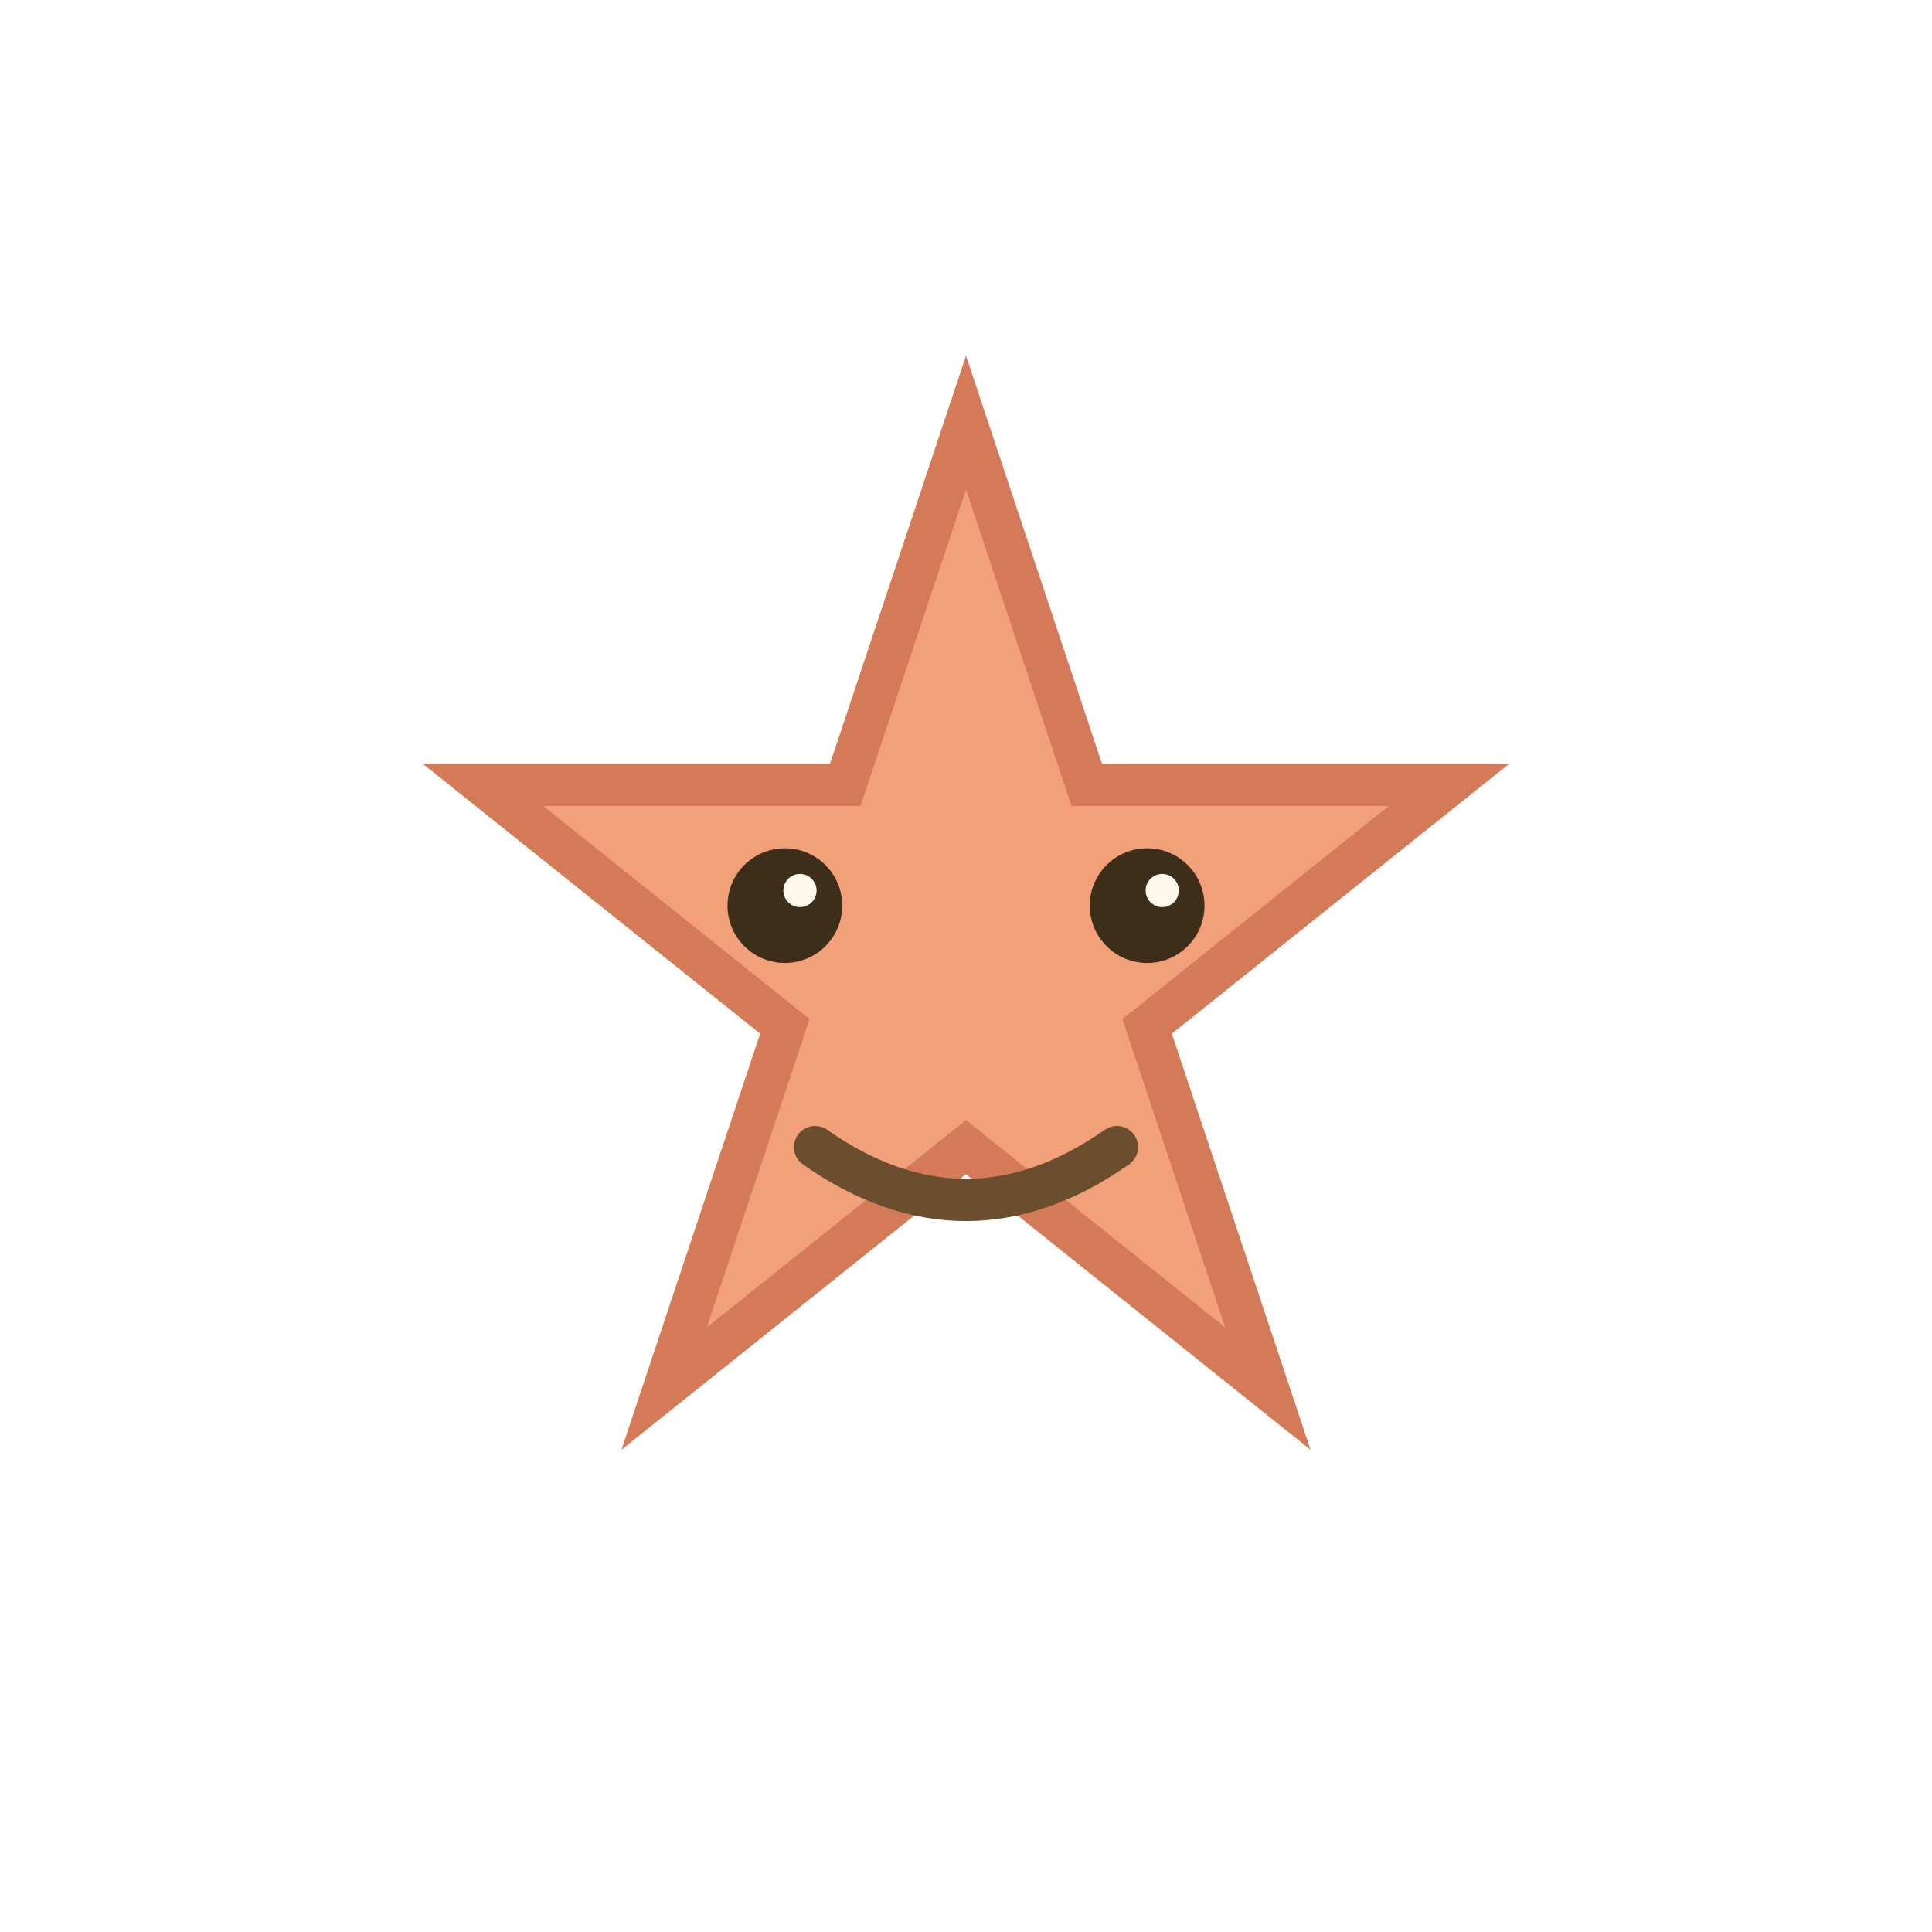
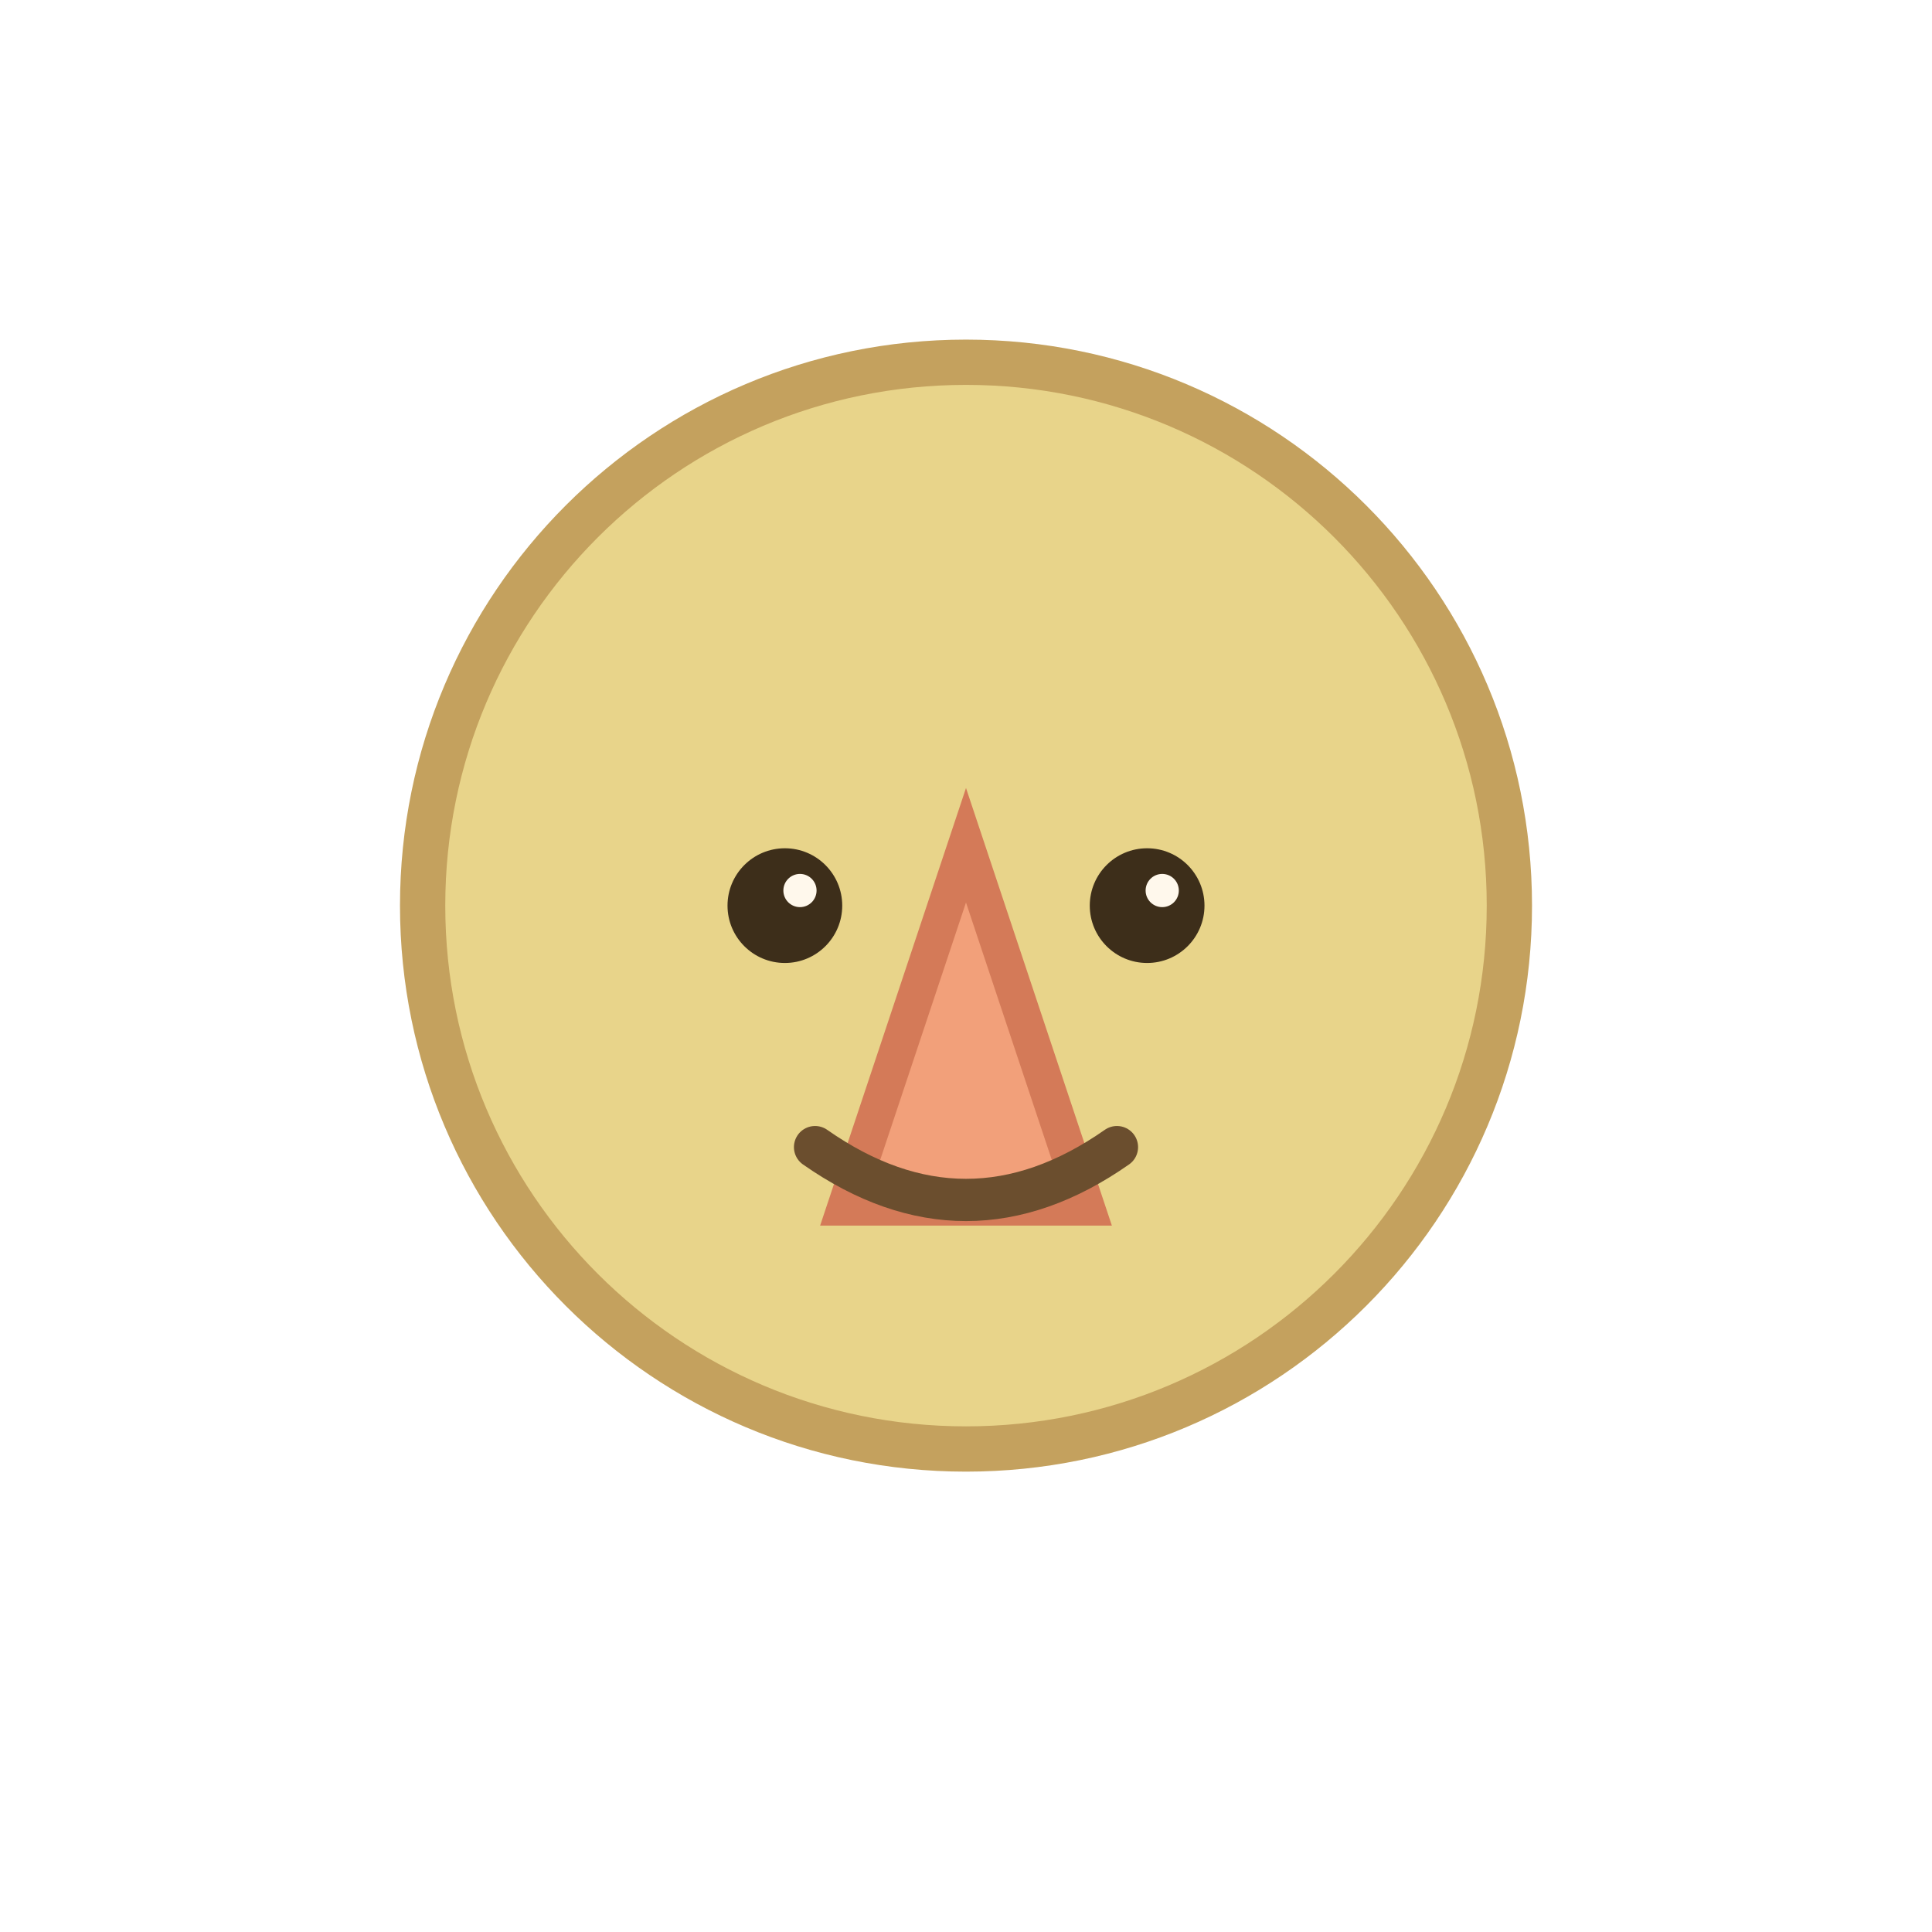
<svg xmlns="http://www.w3.org/2000/svg" viewBox="0 0 64 64" width="64" height="64" role="img" aria-hidden="true">
-   <path d="M32 14 L36 26 L48 26 L38 34 L42 46 L32 38 L22 46 L26 34 L16 26 L28 26 Z" fill="#F2A07A" stroke="#D47A58" stroke-width="1.4" />
+   <circle cx="32" cy="30" r="18" fill="#E8D48A" stroke="#C4A15E" stroke-width="1.5" />
+   <path d="M32 28 L28 40 L36 40 Z" fill="#F2A07A" stroke="#D47A58" stroke-width="1.2" />
  <circle cx="26" cy="30" r="1.9" fill="#3D2E1A" />
  <circle cx="38" cy="30" r="1.9" fill="#3D2E1A" />
  <circle cx="26.5" cy="29.5" r="0.55" fill="#FFF8EC" />
  <circle cx="38.5" cy="29.5" r="0.55" fill="#FFF8EC" />
  <path d="M27 38 Q32 41.5 37 38" fill="none" stroke="#6B4E2E" stroke-width="1.4" stroke-linecap="round" />
</svg>
